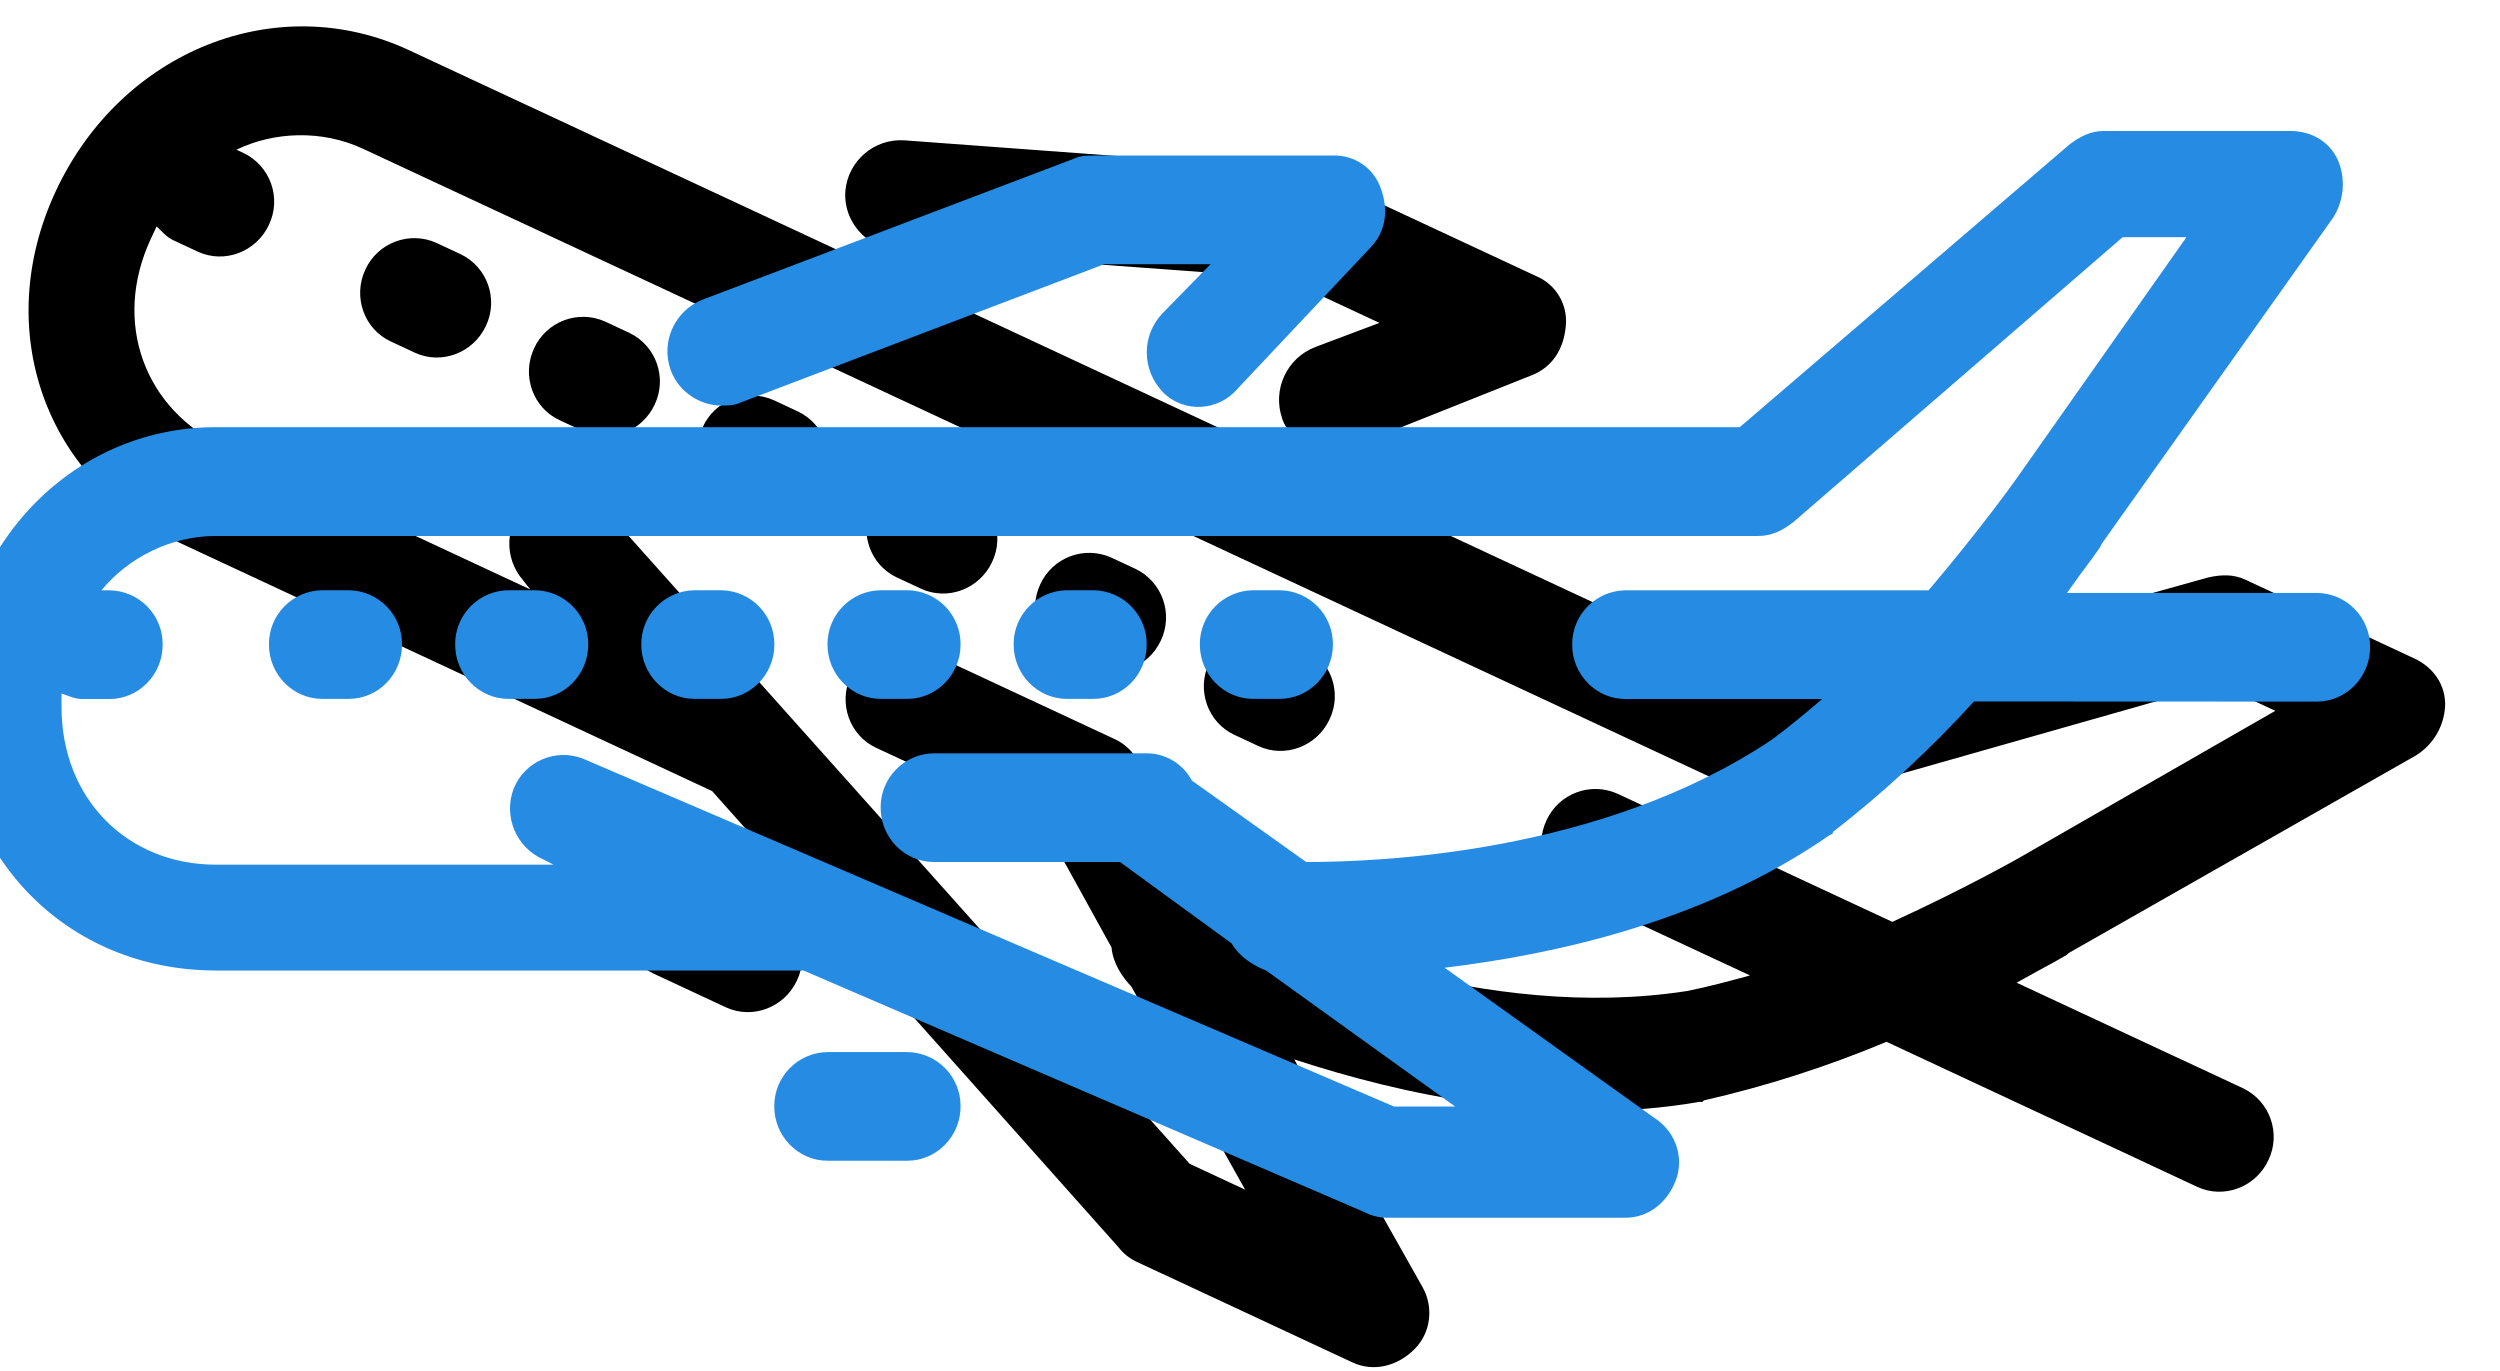
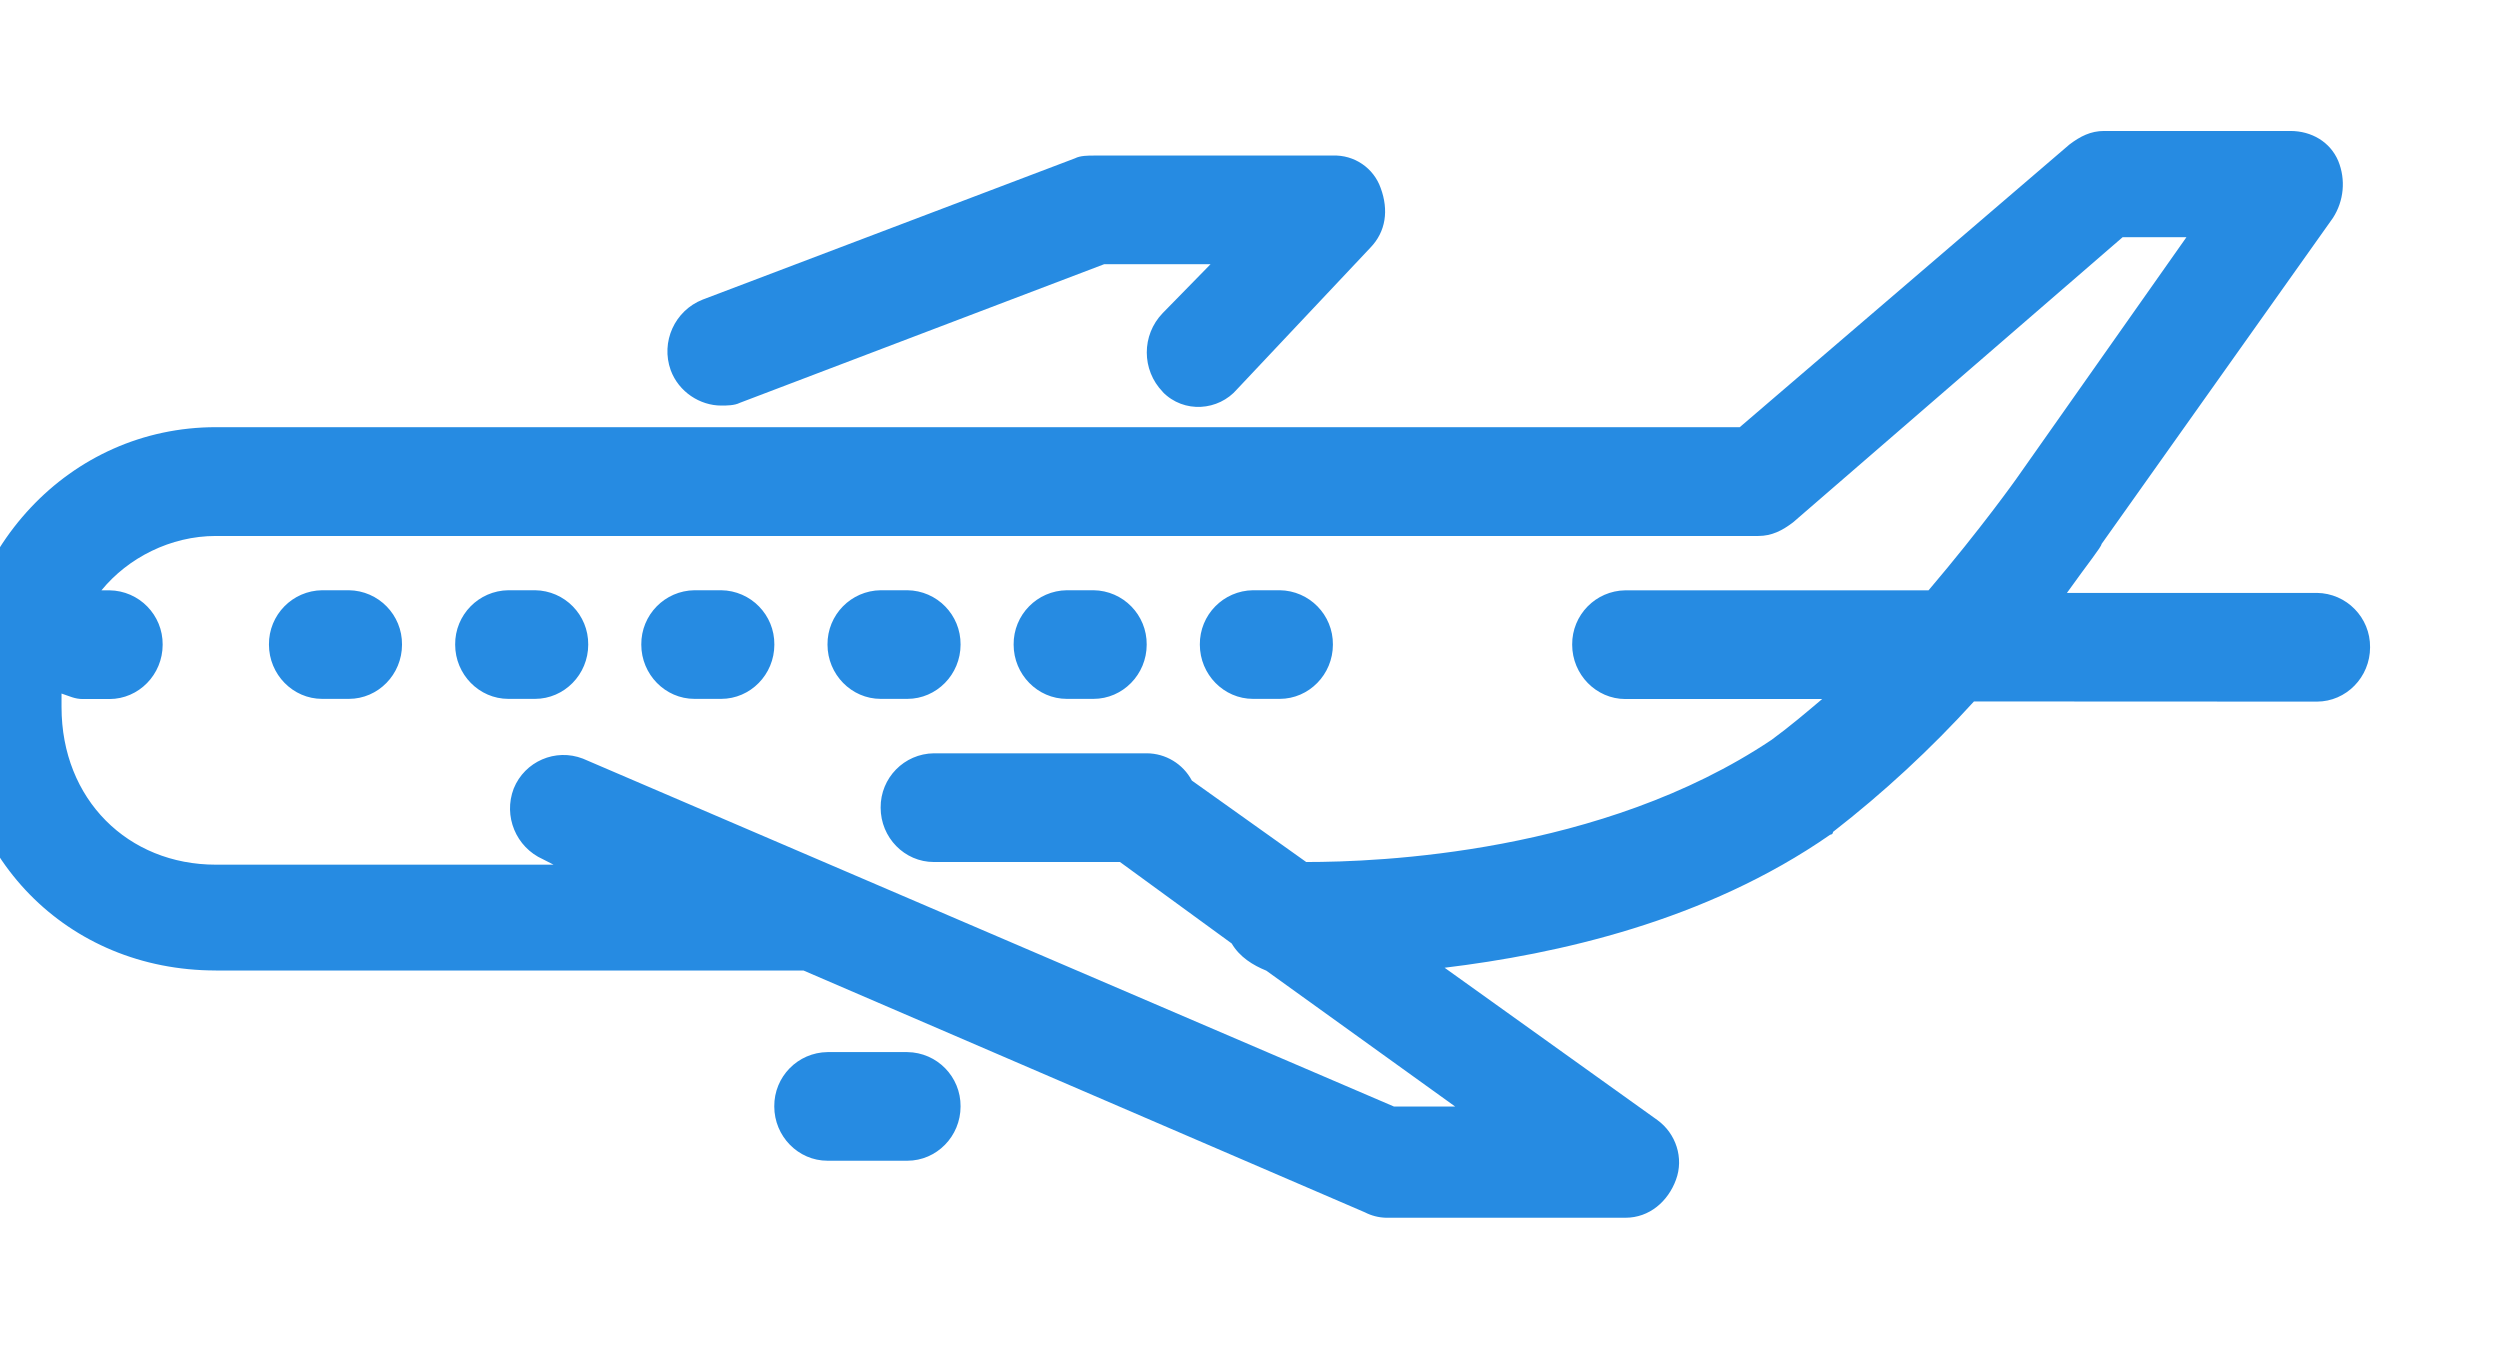
<svg xmlns="http://www.w3.org/2000/svg" xmlns:xlink="http://www.w3.org/1999/xlink" width="31" height="17" viewBox="0 0 31 17">
  <defs>
    <rect id="a" width="343" height="100" rx="8" />
    <filter id="b" width="108.7%" height="130%" x="-4.4%" y="-11%" filterUnits="objectBoundingBox">
      <feOffset dy="3" in="SourceAlpha" result="shadowOffsetOuter1" />
      <feGaussianBlur in="shadowOffsetOuter1" result="shadowBlurOuter1" stdDeviation="3.5" />
      <feColorMatrix in="shadowBlurOuter1" result="shadowMatrixOuter1" values="0 0 0 0 0 0 0 0 0 0 0 0 0 0 0 0 0 0 0.2 0" />
      <feOffset dy="1" in="SourceAlpha" result="shadowOffsetOuter2" />
      <feGaussianBlur in="shadowOffsetOuter2" result="shadowBlurOuter2" stdDeviation="1.5" />
      <feColorMatrix in="shadowBlurOuter2" result="shadowMatrixOuter2" values="0 0 0 0 0 0 0 0 0 0 0 0 0 0 0 0 0 0 0.227 0" />
      <feMerge>
        <feMergeNode in="shadowMatrixOuter1" />
        <feMergeNode in="shadowMatrixOuter2" />
      </feMerge>
    </filter>
    <path id="d" d="M16.417 12.86c.264.27.693.235.924-.035l1.649-1.751c.198-.203.23-.471.131-.741a.604.604 0 0 0-.594-.404H15.56c-.065 0-.165 0-.23.034l-4.617 1.752a.69.69 0 0 0-.396.876c.1.27.364.438.626.438.066 0 .165 0 .231-.034l4.518-1.719h1.319l-.594.607a.702.702 0 0 0 .001.976zm-3.496 3.806h.33c.363 0 .66-.302.66-.673a.668.668 0 0 0-.66-.674h-.33a.668.668 0 0 0-.66.674c0 .37.297.673.66.673zm2.308 0h.33c.363 0 .66-.302.66-.673a.668.668 0 0 0-.66-.674h-.33a.668.668 0 0 0-.66.674c0 .37.297.673.66.673zm2.309 0h.33c.363 0 .66-.302.66-.673a.668.668 0 0 0-.66-.674h-.33a.668.668 0 0 0-.66.674c0 .37.297.673.66.673zm-6.926 0h.33c.364 0 .66-.302.66-.673a.668.668 0 0 0-.66-.674h-.33a.668.668 0 0 0-.66.674c0 .37.297.673.66.673zm-4.616 0h.33c.363 0 .659-.302.659-.673a.668.668 0 0 0-.66-.674h-.33a.668.668 0 0 0-.66.674c0 .37.297.673.66.673zm2.308 0h.33c.363 0 .66-.302.66-.673a.668.668 0 0 0-.66-.674h-.33a.668.668 0 0 0-.66.674c0 .37.297.673.66.673zm4.947 5.727c.363 0 .66-.302.66-.673a.668.668 0 0 0-.66-.674h-.99a.668.668 0 0 0-.66.674c0 .37.297.673.66.673h.99zm-8.575-2.358H11.965l6.96 2.998a.603.603 0 0 0 .263.067h2.968c.297 0 .528-.203.626-.471.1-.27 0-.573-.23-.74L19.913 20c1.385-.168 3.233-.572 4.782-1.65 0 0 .034 0 .034-.034a13.802 13.802 0 0 0 1.748-1.618l4.252.002c.364 0 .66-.303.66-.674a.668.668 0 0 0-.66-.674H27.63c.264-.37.429-.572.429-.606l2.869-4.043a.767.767 0 0 0 .066-.708c-.1-.235-.33-.371-.594-.371H28.09c-.165 0-.296.067-.429.168l-4.088 3.505H4.677c-1.814 0-3.232 1.516-3.232 3.435 0 1.887 1.384 3.302 3.232 3.302zM2.763 16.6c.1.033.165.068.264.068h.33c.364 0 .66-.303.66-.674a.668.668 0 0 0-.66-.674h-.099c.33-.404.858-.674 1.418-.674h19.128c.165 0 .296-.067.429-.168l4.088-3.537h.791l-2.11 2.997s-.429.607-1.088 1.382h-3.76a.668.668 0 0 0-.659.674c0 .37.297.674.66.674h2.44c-.199.168-.396.336-.626.505-2.11 1.414-4.881 1.516-5.772 1.516l-1.418-1.01a.636.636 0 0 0-.56-.338H13.58a.668.668 0 0 0-.66.674c0 .371.296.674.66.674h2.308l1.385 1.01c.099.169.264.27.429.337l2.342 1.685h-.759L9.228 17.407a.666.666 0 0 0-.858.371.69.69 0 0 0 .363.877l.131.067H4.676c-1.088 0-1.913-.808-1.913-1.954v-.169z" />
  </defs>
  <g fill="none" fill-rule="evenodd" transform="translate(-18 -24)">
    <mask id="c" fill="#fff">
      <use xlink:href="#a" />
    </mask>
    <use fill="#000" filter="url(#b)" xlink:href="#a" />
    <use fill="#FFF" xlink:href="#a" />
    <g mask="url(#c)">
      <g transform="translate(16 16)">
        <path d="M0 0h33v33H0z" />
        <mask id="e" fill="#fff">
          <use xlink:href="#d" />
        </mask>
-         <use fill="#000" fill-rule="nonzero" transform="rotate(25 16.417 16.363)" xlink:href="#d" />
        <g fill="#268BE2" mask="url(#e)">
          <path d="M0 0h33v33H0z" />
        </g>
      </g>
    </g>
  </g>
</svg>
